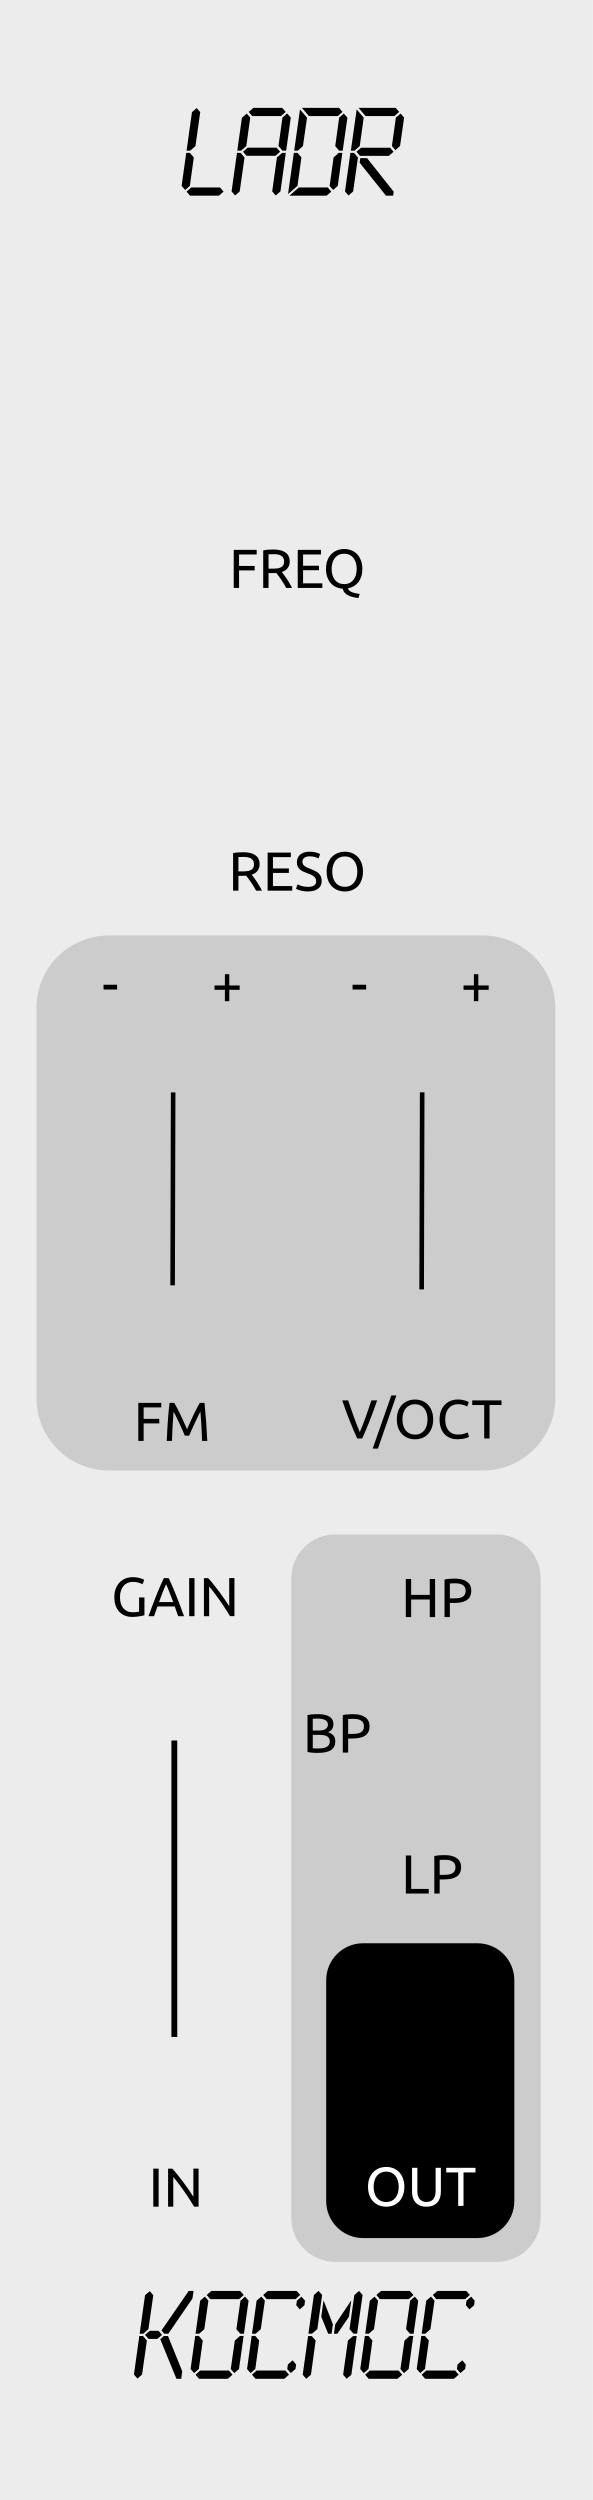
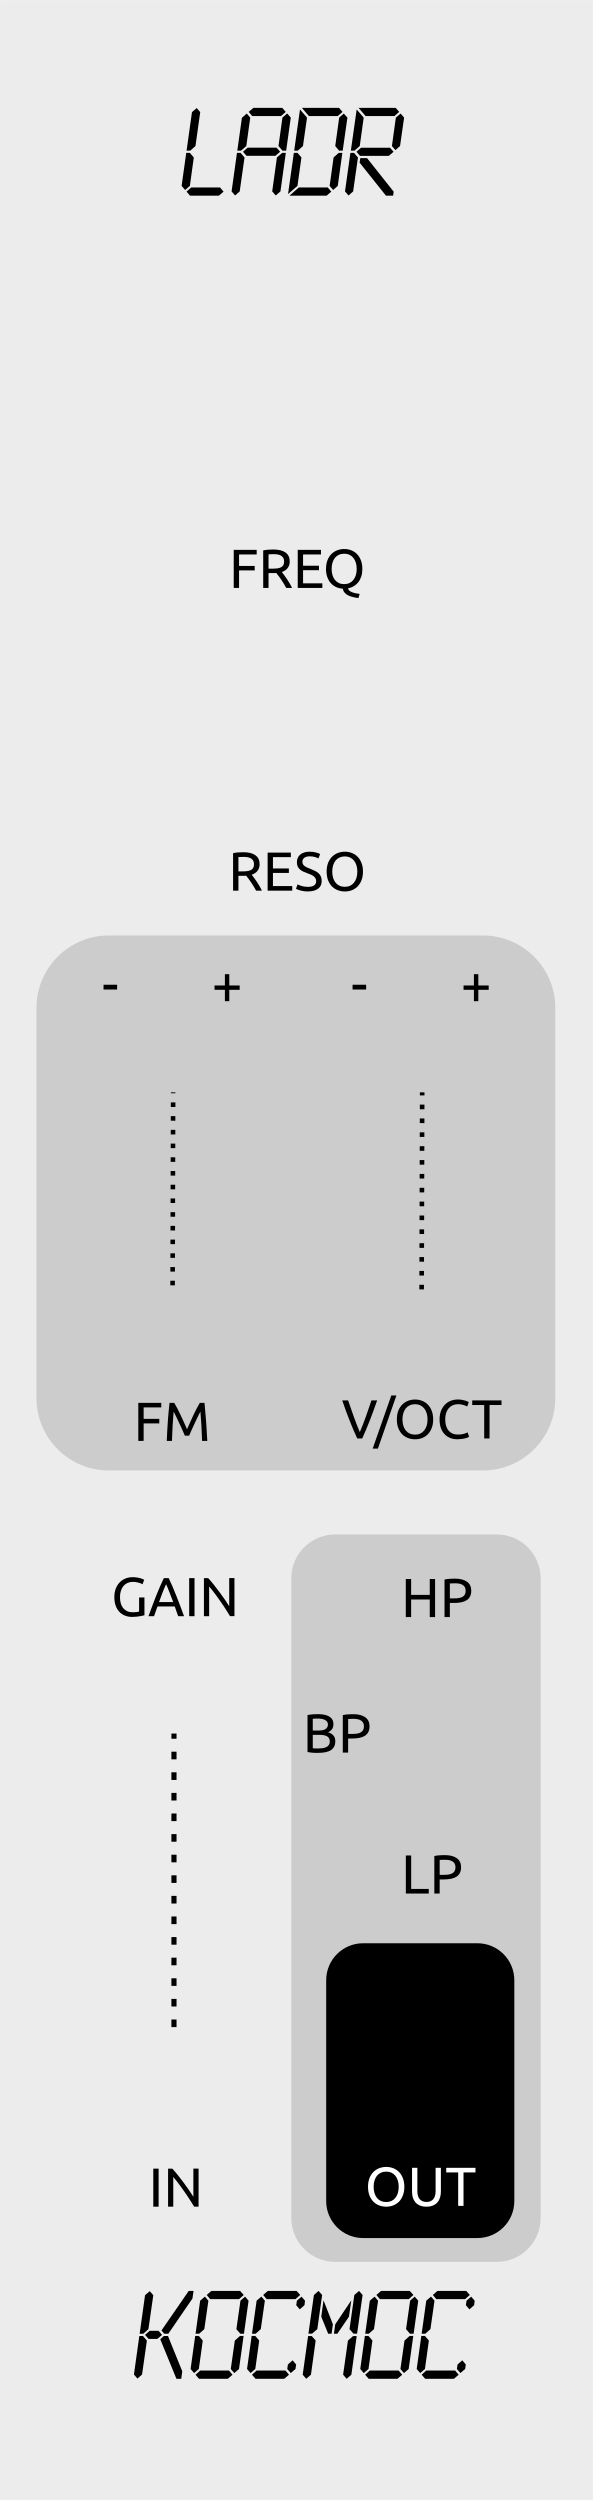
<svg xmlns="http://www.w3.org/2000/svg" width="30.48mm" height="128.5mm" viewBox="0 0 30.48 128.5" version="1.1" id="svg8">
  <defs id="defs2" />
  <g id="layer1" transform="translate(0,-168.5)" style="display:inline">
    <rect style="fill:#ececec;fill-rule:evenodd;stroke-width:0.263" id="rect121" width="30.45" height="128.446" x="0.012" y="168.521" />
    <rect style="fill:#cccccc;fill-rule:evenodd;stroke-width:0.25" id="rect119" width="12.816" height="37.391" x="14.973" y="247.37" rx="2.257" />
-     <text xml:space="preserve" style="font-style:normal;font-variant:normal;font-weight:normal;font-stretch:normal;font-size:5.644px;line-height:1.25;font-family:'alarm clock';-inkscape-font-specification:'alarm clock';letter-spacing:0px;word-spacing:0px;fill:#000000;fill-opacity:1;stroke:none;stroke-width:0.265" x="-66.47" y="158.175" id="text3721">
-       <tspan id="tspan3719" x="-66.47" y="163.27" style="font-style:normal;font-variant:normal;font-weight:normal;font-stretch:normal;font-family:'alarm clock';-inkscape-font-specification:'alarm clock';stroke-width:0.265" />
-     </text>
-     <text xml:space="preserve" style="font-style:normal;font-variant:normal;font-weight:normal;font-stretch:normal;font-size:5.644px;line-height:1.25;font-family:'alarm clock';-inkscape-font-specification:'alarm clock';letter-spacing:0px;word-spacing:0px;fill:#000000;fill-opacity:1;stroke:none;stroke-width:0.265" x="-90.703" y="188.987" id="text3725">
-       <tspan id="tspan3723" x="-90.703" y="194.082" style="font-style:normal;font-variant:normal;font-weight:normal;font-stretch:normal;font-family:'alarm clock';-inkscape-font-specification:'alarm clock';stroke-width:0.265" />
-     </text>
-     <text xml:space="preserve" style="font-style:normal;font-variant:normal;font-weight:normal;font-stretch:normal;font-size:5.644px;line-height:1.25;font-family:LCD2;-inkscape-font-specification:LCD2;letter-spacing:0px;word-spacing:0px;fill:#000000;fill-opacity:1;stroke:none;stroke-width:0.265" x="-90.357" y="179.293" id="text3729">
-       <tspan id="tspan3727" x="-90.357" y="184.555" style="font-style:normal;font-variant:normal;font-weight:normal;font-stretch:normal;font-family:LCD2;-inkscape-font-specification:LCD2;stroke-width:0.265" />
-     </text>
+     <text xml:space="preserve" style="font-style:normal;font-variant:normal;font-weight:normal;font-stretch:normal;font-size:5.644px;line-height:1.25;font-family:'alarm clock';-inkscape-font-specification:'alarm clock';letter-spacing:0px;word-spacing:0px;fill:#000000;fill-opacity:1;stroke:none;stroke-width:0.265" x="-66.47" y="158.175" id="text3721" />
+     <text xml:space="preserve" style="font-style:normal;font-variant:normal;font-weight:normal;font-stretch:normal;font-size:5.644px;line-height:1.25;font-family:'alarm clock';-inkscape-font-specification:'alarm clock';letter-spacing:0px;word-spacing:0px;fill:#000000;fill-opacity:1;stroke:none;stroke-width:0.265" x="-90.703" y="188.987" id="text3725" />
+     <text xml:space="preserve" style="font-style:normal;font-variant:normal;font-weight:normal;font-stretch:normal;font-size:5.644px;line-height:1.25;font-family:LCD2;-inkscape-font-specification:LCD2;letter-spacing:0px;word-spacing:0px;fill:#000000;fill-opacity:1;stroke:none;stroke-width:0.265" x="-90.357" y="179.293" id="text3729" />
    <g aria-label="kocmoc" style="font-style:normal;font-variant:normal;font-weight:normal;font-stretch:normal;font-size:5.644px;line-height:1.25;font-family:LCD2;-inkscape-font-specification:LCD2;letter-spacing:0px;word-spacing:0px;fill:#000000;fill-opacity:1;stroke:none;stroke-width:0.265" id="text3737" transform="translate(-5.1,-4.00001)">
      <path d="m 14.992,290.643 -1.242,1.812 h -0.209 l -0.141,-0.169 1.4,-2.032 h 0.248 z m -2.263,1.575 -0.265,0.237 h -0.186 l 0.277,-1.981 0.243,-0.209 0.181,0.209 z m 0.7,0.294 -0.243,0.209 h -0.446 l -0.186,-0.209 0.243,-0.209 h 0.452 z m 0.988,2.258 H 14.168 l -0.83,-2.032 0.186,-0.169 h 0.209 l 0.734,1.812 z m -2.015,-0.22 -0.237,0.209 -0.181,-0.209 0.277,-1.981 h 0.186 l 0.203,0.237 z" style="stroke-width:0.265" id="path3897" />
      <path d="m 15.32,294.267 -0.243,0.209 -0.181,-0.209 0.237,-1.699 h 0.186 l 0.203,0.237 z m 0.282,-2.049 -0.265,0.237 h -0.186 l 0.237,-1.699 0.243,-0.209 0.181,0.209 z m 2.026,-1.755 -0.243,0.214 h -1.479 l -0.181,-0.214 0.237,-0.209 h 1.479 z m 0.011,1.992 h -0.186 l -0.203,-0.237 0.209,-1.462 0.237,-0.209 0.181,0.209 z m -0.254,1.812 -0.243,0.209 -0.181,-0.209 0.209,-1.462 0.265,-0.237 h 0.186 z m -0.333,0.294 -0.243,0.209 H 15.331 l -0.181,-0.209 0.237,-0.214 h 1.484 z" style="stroke-width:0.265" id="path3899" />
      <path d="m 20.75,290.987 -0.243,0.214 -0.181,-0.214 0.034,-0.231 0.237,-0.209 0.181,0.209 z m -0.22,-0.525 -0.243,0.214 h -1.479 l -0.181,-0.214 0.237,-0.209 h 1.479 z m -2.026,1.755 -0.265,0.237 h -0.186 l 0.237,-1.699 0.243,-0.209 0.181,0.209 z m -0.282,2.049 -0.243,0.209 -0.181,-0.209 0.237,-1.699 h 0.186 l 0.203,0.237 z m 1.733,0.294 -0.243,0.209 h -1.479 l -0.181,-0.209 0.237,-0.214 h 1.484 z m 0.333,-0.294 -0.243,0.209 -0.181,-0.209 0.034,-0.231 0.243,-0.214 0.181,0.214 z" style="stroke-width:0.265" id="path3901" />
      <path d="m 23.454,292.449 h -0.186 l -0.203,-0.231 0.248,-1.755 0.243,-0.209 0.181,0.209 z m -0.418,-0.869 -0.598,0.875 h -0.175 l 0.068,-0.485 0.813,-1.214 h 0.011 z m -0.892,0.875 h -0.175 l -0.356,-0.875 0.113,-0.824 h 0.011 l 0.474,1.214 z m -0.734,-0.237 -0.271,0.231 h -0.186 l 0.282,-1.987 0.237,-0.209 0.186,0.209 z m 1.75,2.342 -0.243,0.209 -0.181,-0.209 0.248,-1.755 0.265,-0.231 h 0.186 z m -2.077,0 -0.243,0.209 -0.181,-0.209 0.277,-1.987 h 0.186 l 0.203,0.231 z" style="stroke-width:0.265" id="path3903" />
      <path d="m 24.041,294.267 -0.243,0.209 -0.181,-0.209 0.237,-1.699 h 0.186 l 0.203,0.237 z m 0.282,-2.049 -0.265,0.237 h -0.186 l 0.237,-1.699 0.243,-0.209 0.181,0.209 z m 2.026,-1.755 -0.243,0.214 h -1.479 l -0.181,-0.214 0.237,-0.209 h 1.479 z m 0.011,1.992 h -0.186 l -0.203,-0.237 0.209,-1.462 0.237,-0.209 0.181,0.209 z m -0.254,1.812 -0.243,0.209 -0.181,-0.209 0.209,-1.462 0.265,-0.237 h 0.186 z m -0.333,0.294 -0.243,0.209 h -1.479 l -0.181,-0.209 0.237,-0.214 h 1.484 z" style="stroke-width:0.265" id="path3905" />
      <path d="m 29.47,290.987 -0.243,0.214 -0.181,-0.214 0.034,-0.231 0.237,-0.209 0.181,0.209 z m -0.22,-0.525 -0.243,0.214 h -1.479 l -0.181,-0.214 0.237,-0.209 h 1.479 z m -2.026,1.755 -0.265,0.237 h -0.186 l 0.237,-1.699 0.243,-0.209 0.181,0.209 z m -0.282,2.049 -0.243,0.209 -0.181,-0.209 0.237,-1.699 h 0.186 l 0.203,0.237 z m 1.733,0.294 -0.243,0.209 h -1.479 l -0.181,-0.209 0.237,-0.214 h 1.484 z m 0.333,-0.294 -0.243,0.209 -0.181,-0.209 0.034,-0.231 0.243,-0.214 0.181,0.214 z" style="stroke-width:0.265" id="path3907" />
    </g>
    <g aria-label="IN" style="font-style:normal;font-variant:normal;font-weight:normal;font-stretch:normal;font-size:2.822px;line-height:1.25;font-family:Ubuntu;-inkscape-font-specification:Ubuntu;letter-spacing:0px;word-spacing:0px;fill:#000000;fill-opacity:1;stroke:none;stroke-width:0.265" id="text3967" transform="translate(-1.199997,2.99996)">
      <path d="m 9.079,276.968 h 0.274 v 1.956 H 9.079 Z" style="stroke-width:0.265" id="path3980" />
      <path d="m 11.179,278.924 q -0.062,-0.104 -0.144,-0.234 -0.079,-0.13 -0.172,-0.268 -0.093,-0.141 -0.195,-0.285 -0.099,-0.144 -0.198,-0.277 -0.099,-0.135 -0.192,-0.254 -0.093,-0.119 -0.172,-0.209 v 1.527 H 9.839 v -1.956 h 0.217 q 0.133,0.141 0.282,0.33 0.152,0.186 0.299,0.387 0.15,0.198 0.279,0.389 0.133,0.192 0.223,0.341 v -1.448 h 0.268 v 1.956 z" style="stroke-width:0.265" id="path3982" />
    </g>
    <rect style="fill:#000000;fill-rule:evenodd;stroke-width:0.225" id="rect113" width="9.67" height="15.153" x="16.766" y="268.383" rx="1.899" />
    <g aria-label="GAIN" style="font-style:normal;font-variant:normal;font-weight:normal;font-stretch:normal;font-size:2.822px;line-height:1.25;font-family:Ubuntu;-inkscape-font-specification:Ubuntu;letter-spacing:0px;word-spacing:0px;fill:#000000;fill-opacity:1;stroke:none;stroke-width:0.265" id="text3990" transform="translate(-1.199997,2.99996)">
      <path d="m 8.35,247.609 h 0.274 v 0.914 q -0.034,0.011 -0.099,0.025 -0.062,0.014 -0.147,0.028 -0.082,0.014 -0.181,0.023 -0.099,0.011 -0.2,0.011 -0.206,0 -0.375,-0.068 -0.169,-0.068 -0.291,-0.198 -0.121,-0.13 -0.189,-0.319 -0.065,-0.189 -0.065,-0.435 0,-0.246 0.073,-0.435 0.076,-0.192 0.203,-0.322 0.127,-0.13 0.296,-0.198 0.172,-0.068 0.367,-0.068 0.133,0 0.234,0.017 0.104,0.017 0.178,0.04 0.073,0.023 0.119,0.045 0.048,0.023 0.065,0.034 l -0.087,0.229 q -0.082,-0.054 -0.217,-0.087 -0.135,-0.037 -0.277,-0.037 -0.15,0 -0.274,0.054 -0.121,0.054 -0.209,0.155 -0.085,0.102 -0.133,0.248 -0.048,0.144 -0.048,0.325 0,0.175 0.04,0.319 0.042,0.144 0.124,0.248 0.085,0.102 0.206,0.158 0.124,0.056 0.291,0.056 0.119,0 0.2,-0.011 0.085,-0.014 0.121,-0.025 z" style="stroke-width:0.265" id="path3996" />
      <path d="m 10.359,248.571 q -0.048,-0.127 -0.09,-0.248 -0.042,-0.124 -0.087,-0.251 H 9.295 l -0.178,0.5 H 8.832 q 0.113,-0.31 0.212,-0.573 0.099,-0.265 0.192,-0.502 0.096,-0.237 0.189,-0.452 0.093,-0.217 0.195,-0.429 h 0.251 q 0.102,0.212 0.195,0.429 0.093,0.214 0.186,0.452 0.096,0.237 0.195,0.502 0.099,0.262 0.212,0.573 z m -0.257,-0.725 q -0.09,-0.246 -0.181,-0.474 -0.087,-0.231 -0.183,-0.443 -0.099,0.212 -0.189,0.443 -0.087,0.229 -0.175,0.474 z" style="stroke-width:0.265" id="path3998" />
      <path d="m 10.924,246.616 h 0.274 v 1.956 h -0.274 z" style="stroke-width:0.265" id="path4000" />
      <path d="m 13.023,248.571 q -0.062,-0.104 -0.144,-0.234 -0.079,-0.13 -0.172,-0.268 -0.093,-0.141 -0.195,-0.285 -0.099,-0.144 -0.198,-0.277 -0.099,-0.135 -0.192,-0.254 -0.093,-0.119 -0.172,-0.209 v 1.527 h -0.268 v -1.956 h 0.217 q 0.133,0.141 0.282,0.33 0.152,0.186 0.299,0.387 0.15,0.198 0.279,0.389 0.133,0.192 0.223,0.341 v -1.448 h 0.268 v 1.956 z" style="stroke-width:0.265" id="path4002" />
    </g>
-     <path style="color:#000000;font-style:normal;font-variant:normal;font-weight:normal;font-stretch:normal;font-size:medium;line-height:normal;font-family:sans-serif;font-variant-ligatures:normal;font-variant-position:normal;font-variant-caps:normal;font-variant-numeric:normal;font-variant-alternates:normal;font-feature-settings:normal;text-indent:0;text-align:start;text-decoration:none;text-decoration-line:none;text-decoration-style:solid;text-decoration-color:#000000;letter-spacing:normal;word-spacing:normal;text-transform:none;writing-mode:lr-tb;direction:ltr;text-orientation:mixed;dominant-baseline:auto;baseline-shift:baseline;text-anchor:start;white-space:normal;shape-padding:0;clip-rule:nonzero;display:inline;overflow:visible;visibility:visible;opacity:1;isolation:auto;mix-blend-mode:normal;color-interpolation:sRGB;color-interpolation-filters:linearRGB;solid-color:#000000;solid-opacity:1;vector-effect:none;fill:#000000;fill-opacity:1;fill-rule:nonzero;stroke:none;stroke-width:0.282px;stroke-linecap:butt;stroke-linejoin:miter;stroke-miterlimit:4;stroke-dasharray:none;stroke-dashoffset:0;stroke-opacity:1;color-rendering:auto;image-rendering:auto;shape-rendering:auto;text-rendering:auto;enable-background:accumulate" d="m 8.81,257.961 v 15.238 H 9.111 V 257.961 Z" id="path3992" />
    <g aria-label="FREQ" style="font-style:normal;font-variant:normal;font-weight:normal;font-stretch:normal;font-size:2.822px;line-height:1.25;font-family:Ubuntu;-inkscape-font-specification:Ubuntu;letter-spacing:0px;word-spacing:0px;display:inline;fill:#000000;fill-opacity:1;stroke:none;stroke-width:0.265" id="text4100" transform="translate(-5.000313,-24.7001)">
      <path d="m 17.014,223.42 v -1.956 h 1.18 v 0.234 h -0.906 v 0.59 h 0.804 v 0.231 h -0.804 v 0.9 z" style="stroke-width:0.265" id="path4115" />
      <path d="m 19.486,222.601 q 0.045,0.056 0.113,0.15 0.071,0.09 0.144,0.203 0.073,0.11 0.144,0.231 0.073,0.121 0.124,0.234 h -0.299 q -0.056,-0.107 -0.124,-0.217 -0.065,-0.11 -0.133,-0.209 -0.068,-0.102 -0.135,-0.189 -0.065,-0.087 -0.119,-0.152 -0.037,0.003 -0.076,0.003 -0.037,0 -0.076,0 h -0.246 v 0.765 h -0.274 v -1.928 q 0.116,-0.028 0.257,-0.037 0.144,-0.011 0.262,-0.011 0.412,0 0.627,0.155 0.217,0.155 0.217,0.463 0,0.195 -0.104,0.333 -0.102,0.138 -0.302,0.206 z m -0.415,-0.917 q -0.175,0 -0.268,0.008 v 0.737 h 0.195 q 0.141,0 0.254,-0.014 0.113,-0.014 0.189,-0.054 0.079,-0.04 0.121,-0.11 0.042,-0.073 0.042,-0.192 0,-0.11 -0.042,-0.183 -0.042,-0.073 -0.116,-0.116 -0.071,-0.042 -0.169,-0.059 -0.096,-0.017 -0.206,-0.017 z" style="stroke-width:0.265" id="path4117" />
      <path d="m 20.304,223.42 v -1.956 h 1.194 v 0.234 h -0.92 v 0.581 h 0.818 v 0.229 h -0.818 v 0.677 h 0.991 v 0.234 z" style="stroke-width:0.265" id="path4119" />
      <path d="m 21.758,222.441 q 0,-0.251 0.073,-0.443 0.076,-0.192 0.203,-0.319 0.13,-0.13 0.299,-0.195 0.172,-0.065 0.364,-0.065 0.189,0 0.356,0.065 0.169,0.065 0.296,0.195 0.127,0.127 0.2,0.319 0.076,0.192 0.076,0.443 0,0.22 -0.056,0.392 -0.056,0.172 -0.158,0.299 -0.099,0.124 -0.234,0.203 -0.133,0.076 -0.285,0.104 0.003,0.065 0.056,0.113 0.056,0.051 0.141,0.085 0.085,0.034 0.189,0.057 0.104,0.023 0.209,0.034 l -0.065,0.214 q -0.147,-0.02 -0.282,-0.054 -0.133,-0.031 -0.243,-0.085 -0.107,-0.054 -0.181,-0.138 -0.073,-0.082 -0.099,-0.206 -0.178,-0.011 -0.336,-0.082 -0.158,-0.073 -0.274,-0.2 -0.116,-0.13 -0.183,-0.313 -0.068,-0.183 -0.068,-0.423 z m 0.288,0 q 0,0.178 0.045,0.325 0.045,0.144 0.127,0.246 0.085,0.102 0.203,0.158 0.121,0.054 0.271,0.054 0.15,0 0.268,-0.054 0.119,-0.056 0.2,-0.158 0.085,-0.102 0.13,-0.246 0.045,-0.147 0.045,-0.325 0,-0.178 -0.045,-0.322 -0.045,-0.147 -0.13,-0.248 -0.082,-0.102 -0.2,-0.155 -0.119,-0.056 -0.268,-0.056 -0.15,0 -0.271,0.056 -0.119,0.054 -0.203,0.155 -0.082,0.102 -0.127,0.248 -0.045,0.144 -0.045,0.322 z" style="stroke-width:0.265" id="path4121" />
    </g>
    <g aria-label="RESO" transform="translate(-5.000313,139.6)" style="font-style:normal;font-variant:normal;font-weight:normal;font-stretch:normal;font-size:2.822px;line-height:1.25;font-family:Ubuntu;-inkscape-font-specification:Ubuntu;letter-spacing:0px;word-spacing:0px;display:inline;fill:#000000;fill-opacity:1;stroke:none;stroke-width:0.265" id="text4096">
      <path d="m 17.938,73.861 q 0.045,0.056 0.113,0.15 0.071,0.09 0.144,0.203 0.073,0.11 0.144,0.231 0.073,0.121 0.124,0.234 h -0.299 q -0.056,-0.107 -0.124,-0.217 -0.065,-0.11 -0.133,-0.209 -0.068,-0.102 -0.135,-0.189 -0.065,-0.087 -0.119,-0.152 -0.037,0.003 -0.076,0.003 -0.037,0 -0.076,0 h -0.246 v 0.765 H 16.981 V 72.752 q 0.116,-0.028 0.257,-0.037 0.144,-0.011 0.262,-0.011 0.412,0 0.627,0.155 0.217,0.155 0.217,0.463 0,0.195 -0.104,0.333 -0.102,0.138 -0.302,0.206 z m -0.415,-0.917 q -0.175,0 -0.268,0.009 v 0.737 h 0.195 q 0.141,0 0.254,-0.014 0.113,-0.014 0.189,-0.054 0.079,-0.04 0.121,-0.11 0.042,-0.073 0.042,-0.192 0,-0.11 -0.042,-0.183 -0.042,-0.073 -0.116,-0.116 -0.071,-0.042 -0.169,-0.059 -0.096,-0.017 -0.206,-0.017 z" style="stroke-width:0.265" id="path4106" />
      <path d="m 18.756,74.68 v -1.956 h 1.194 v 0.234 h -0.92 v 0.581 h 0.818 v 0.229 h -0.818 v 0.677 h 0.991 v 0.234 z" style="stroke-width:0.265" id="path4108" />
      <path d="m 20.822,74.485 q 0.429,0 0.429,-0.294 0,-0.09 -0.04,-0.152 -0.037,-0.065 -0.102,-0.11 -0.065,-0.048 -0.15,-0.082 -0.082,-0.034 -0.175,-0.068 -0.107,-0.037 -0.203,-0.082 -0.096,-0.048 -0.167,-0.11 -0.071,-0.065 -0.113,-0.152 -0.04,-0.087 -0.04,-0.212 0,-0.257 0.175,-0.401 0.175,-0.144 0.483,-0.144 0.178,0 0.322,0.04 0.147,0.037 0.214,0.082 l -0.087,0.223 q -0.059,-0.037 -0.178,-0.071 -0.116,-0.037 -0.271,-0.037 -0.079,0 -0.147,0.017 -0.068,0.017 -0.119,0.051 -0.051,0.034 -0.082,0.087 -0.028,0.051 -0.028,0.121 0,0.079 0.031,0.133 0.031,0.054 0.087,0.096 0.056,0.04 0.13,0.073 0.076,0.034 0.167,0.068 0.127,0.051 0.231,0.102 0.107,0.051 0.183,0.121 0.079,0.071 0.121,0.169 0.042,0.096 0.042,0.234 0,0.257 -0.189,0.395 -0.186,0.138 -0.528,0.138 -0.116,0 -0.214,-0.017 -0.096,-0.014 -0.172,-0.034 -0.076,-0.023 -0.133,-0.045 -0.054,-0.025 -0.085,-0.042 l 0.082,-0.226 q 0.065,0.037 0.198,0.082 0.133,0.045 0.325,0.045 z" style="stroke-width:0.265" id="path4110" />
      <path d="m 21.79,73.7 q 0,-0.251 0.073,-0.443 0.076,-0.192 0.203,-0.319 0.13,-0.13 0.299,-0.195 0.172,-0.065 0.364,-0.065 0.189,0 0.356,0.065 0.169,0.065 0.296,0.195 0.127,0.127 0.2,0.319 0.076,0.192 0.076,0.443 0,0.251 -0.076,0.443 -0.073,0.192 -0.2,0.322 -0.127,0.127 -0.296,0.192 -0.167,0.065 -0.356,0.065 -0.192,0 -0.364,-0.065 -0.169,-0.065 -0.299,-0.192 -0.127,-0.13 -0.203,-0.322 -0.073,-0.192 -0.073,-0.443 z m 0.288,0 q 0,0.178 0.045,0.325 0.045,0.144 0.127,0.246 0.085,0.102 0.203,0.158 0.121,0.054 0.271,0.054 0.15,0 0.268,-0.054 0.119,-0.056 0.2,-0.158 0.085,-0.102 0.13,-0.246 0.045,-0.147 0.045,-0.325 0,-0.178 -0.045,-0.322 -0.045,-0.147 -0.13,-0.248 -0.082,-0.102 -0.2,-0.155 -0.119,-0.056 -0.268,-0.056 -0.15,0 -0.271,0.056 -0.119,0.054 -0.203,0.155 -0.082,0.102 -0.127,0.248 -0.045,0.144 -0.045,0.322 z" style="stroke-width:0.265" id="path4112" />
    </g>
    <g aria-label="LP" style="font-style:normal;font-variant:normal;font-weight:normal;font-stretch:normal;font-size:2.822px;line-height:1.25;font-family:Ubuntu;-inkscape-font-specification:Ubuntu;letter-spacing:0px;word-spacing:0px;fill:#000000;fill-opacity:1;stroke:none;stroke-width:0.265" id="text4362" transform="translate(-8.199424,2.99996)">
      <path d="m 30.237,262.591 v 0.237 h -1.177 v -1.956 h 0.274 v 1.719 z" style="stroke-width:0.265" id="path4374" />
      <path d="m 31.044,260.852 q 0.412,0 0.632,0.158 0.223,0.155 0.223,0.466 0,0.169 -0.062,0.291 -0.059,0.119 -0.175,0.195 -0.113,0.073 -0.277,0.107 -0.164,0.034 -0.37,0.034 h -0.217 v 0.725 h -0.274 v -1.928 q 0.116,-0.028 0.257,-0.037 0.144,-0.011 0.262,-0.011 z m 0.023,0.24 q -0.175,0 -0.268,0.008 v 0.768 h 0.206 q 0.141,0 0.254,-0.017 0.113,-0.02 0.189,-0.062 0.079,-0.045 0.121,-0.121 0.042,-0.076 0.042,-0.195 0,-0.113 -0.045,-0.186 -0.042,-0.073 -0.119,-0.116 -0.073,-0.045 -0.172,-0.062 -0.099,-0.017 -0.209,-0.017 z" style="stroke-width:0.265" id="path4376" />
    </g>
    <g aria-label="BP" style="font-style:normal;font-variant:normal;font-weight:normal;font-stretch:normal;font-size:2.822px;line-height:1.25;font-family:Ubuntu;-inkscape-font-specification:Ubuntu;letter-spacing:0px;word-spacing:0px;fill:#000000;fill-opacity:1;stroke:none;stroke-width:0.265" id="text4366" transform="translate(-7.999446,2.64418)">
      <path d="m 24.333,255.956 q -0.059,0 -0.13,-0.003 -0.068,-0.003 -0.138,-0.008 -0.068,-0.006 -0.135,-0.014 -0.068,-0.008 -0.124,-0.023 v -1.897 q 0.056,-0.014 0.124,-0.023 0.068,-0.008 0.135,-0.014 0.071,-0.006 0.138,-0.008 0.068,-0.003 0.127,-0.003 0.169,0 0.316,0.025 0.15,0.025 0.257,0.087 0.11,0.059 0.172,0.158 0.062,0.099 0.062,0.243 0,0.161 -0.076,0.265 -0.076,0.102 -0.203,0.152 0.172,0.051 0.274,0.161 0.102,0.11 0.102,0.31 0,0.294 -0.217,0.443 -0.214,0.147 -0.683,0.147 z m -0.257,-0.929 v 0.689 q 0.031,0.003 0.073,0.006 0.037,0.003 0.085,0.006 0.051,0 0.116,0 0.121,0 0.229,-0.014 0.11,-0.017 0.192,-0.056 0.082,-0.04 0.13,-0.11 0.051,-0.071 0.051,-0.178 0,-0.096 -0.037,-0.161 -0.037,-0.068 -0.107,-0.107 -0.068,-0.04 -0.164,-0.057 -0.096,-0.017 -0.214,-0.017 z m 0,-0.22 h 0.288 q 0.102,0 0.192,-0.014 0.09,-0.014 0.155,-0.051 0.068,-0.037 0.104,-0.096 0.04,-0.059 0.04,-0.15 0,-0.085 -0.04,-0.141 -0.04,-0.059 -0.11,-0.093 -0.068,-0.037 -0.161,-0.054 -0.093,-0.017 -0.198,-0.017 -0.104,0 -0.164,0.003 -0.059,0.003 -0.107,0.008 z" style="stroke-width:0.265" id="path4379" />
      <path d="m 26.139,253.964 q 0.412,0 0.632,0.158 0.223,0.155 0.223,0.466 0,0.169 -0.062,0.291 -0.059,0.119 -0.175,0.195 -0.113,0.073 -0.277,0.107 -0.164,0.034 -0.37,0.034 h -0.217 v 0.725 h -0.274 v -1.928 q 0.116,-0.028 0.257,-0.037 0.144,-0.011 0.262,-0.011 z m 0.023,0.24 q -0.175,0 -0.268,0.008 v 0.768 h 0.206 q 0.141,0 0.254,-0.017 0.113,-0.02 0.189,-0.062 0.079,-0.045 0.121,-0.121 0.042,-0.076 0.042,-0.195 0,-0.113 -0.045,-0.186 -0.042,-0.073 -0.119,-0.116 -0.073,-0.045 -0.172,-0.062 -0.099,-0.017 -0.209,-0.017 z" style="stroke-width:0.265" id="path4381" />
    </g>
    <g aria-label="OUT" style="font-style:normal;font-variant:normal;font-weight:normal;font-stretch:normal;font-size:2.822px;line-height:1.25;font-family:Ubuntu;-inkscape-font-specification:Ubuntu;letter-spacing:0px;word-spacing:0px;fill:#ffffff;fill-opacity:1;stroke:none;stroke-width:0.265" id="text117" transform="translate(-2.399574)">
      <path d="m 21.316,280.902 q 0,-0.251 0.073,-0.443 0.076,-0.192 0.203,-0.319 0.13,-0.13 0.299,-0.195 0.172,-0.065 0.364,-0.065 0.189,0 0.356,0.065 0.169,0.065 0.296,0.195 0.127,0.127 0.2,0.319 0.076,0.192 0.076,0.443 0,0.251 -0.076,0.443 -0.073,0.192 -0.2,0.322 -0.127,0.127 -0.296,0.192 -0.167,0.065 -0.356,0.065 -0.192,0 -0.364,-0.065 -0.169,-0.065 -0.299,-0.192 -0.127,-0.13 -0.203,-0.322 -0.073,-0.192 -0.073,-0.443 z m 0.288,0 q 0,0.178 0.045,0.325 0.045,0.144 0.127,0.246 0.085,0.102 0.203,0.158 0.121,0.054 0.271,0.054 0.15,0 0.268,-0.054 0.119,-0.056 0.2,-0.158 0.085,-0.102 0.13,-0.246 0.045,-0.147 0.045,-0.325 0,-0.178 -0.045,-0.322 -0.045,-0.147 -0.13,-0.248 -0.082,-0.102 -0.2,-0.155 -0.119,-0.056 -0.268,-0.056 -0.15,0 -0.271,0.056 -0.119,0.054 -0.203,0.155 -0.082,0.102 -0.127,0.248 -0.045,0.144 -0.045,0.322 z" style="fill:#ffffff;stroke-width:0.265" id="path88" />
      <path d="m 24.319,281.924 q -0.192,0 -0.333,-0.059 -0.141,-0.059 -0.231,-0.161 -0.09,-0.104 -0.135,-0.246 -0.042,-0.141 -0.042,-0.305 v -1.228 h 0.274 v 1.197 q 0,0.294 0.13,0.426 0.13,0.133 0.339,0.133 0.104,0 0.189,-0.031 0.087,-0.034 0.15,-0.102 0.062,-0.068 0.096,-0.172 0.034,-0.107 0.034,-0.254 v -1.197 H 25.061 v 1.228 q 0,0.164 -0.045,0.305 -0.042,0.141 -0.135,0.246 -0.09,0.102 -0.231,0.161 -0.138,0.059 -0.33,0.059 z" style="fill:#ffffff;stroke-width:0.265" id="path90" />
      <path d="m 26.839,279.926 v 0.237 h -0.615 v 1.719 h -0.274 v -1.719 h -0.615 v -0.237 z" style="fill:#ffffff;stroke-width:0.265" id="path92" />
    </g>
    <rect style="fill:#cccccc;fill-rule:evenodd;stroke-width:0.356" id="rect154" width="26.667" height="27.5" x="1.875" y="216.583" ry="3.722" />
    <g aria-label="FM" style="font-style:normal;font-variant:normal;font-weight:normal;font-stretch:normal;font-size:2.822px;line-height:1.25;font-family:Ubuntu;-inkscape-font-specification:Ubuntu;letter-spacing:0px;word-spacing:0px;fill:#000000;fill-opacity:1;stroke:none;stroke-width:0.265" id="text91" transform="translate(0,-1.80001)">
      <path d="m 7.109,244.363 v -1.956 h 1.18 v 0.234 H 7.383 v 0.59 h 0.804 v 0.231 H 7.383 v 0.9 z" style="stroke-width:0.265" id="path106" />
      <path d="m 9.502,244.092 q -0.028,-0.068 -0.076,-0.172 -0.045,-0.104 -0.099,-0.226 -0.054,-0.121 -0.116,-0.248 -0.059,-0.13 -0.113,-0.243 -0.054,-0.116 -0.102,-0.206 -0.045,-0.09 -0.073,-0.138 -0.031,0.333 -0.051,0.722 -0.02,0.387 -0.034,0.782 H 8.571 q 0.011,-0.254 0.025,-0.511 0.014,-0.26 0.031,-0.508 0.02,-0.251 0.04,-0.488 0.023,-0.237 0.048,-0.449 H 8.955 q 0.076,0.124 0.164,0.294 0.087,0.169 0.175,0.356 0.087,0.183 0.169,0.37 0.082,0.183 0.15,0.336 0.068,-0.152 0.15,-0.336 0.082,-0.186 0.169,-0.37 0.087,-0.186 0.175,-0.356 0.087,-0.169 0.164,-0.294 h 0.24 q 0.096,0.945 0.144,1.956 h -0.268 q -0.014,-0.395 -0.034,-0.782 -0.02,-0.389 -0.051,-0.722 -0.028,0.048 -0.076,0.138 -0.045,0.09 -0.099,0.206 -0.054,0.113 -0.116,0.243 -0.059,0.127 -0.113,0.248 -0.054,0.121 -0.102,0.226 -0.045,0.104 -0.073,0.172 z" style="stroke-width:0.265" id="path108" />
    </g>
    <g aria-label="V/OCT" style="font-style:normal;font-variant:normal;font-weight:normal;font-stretch:normal;font-size:2.822px;line-height:1.25;font-family:Ubuntu;-inkscape-font-specification:Ubuntu;letter-spacing:0px;word-spacing:0px;fill:#000000;fill-opacity:1;stroke:none;stroke-width:0.265" id="text113" transform="translate(0.500035,-1.5)">
      <path d="m 18.885,241.981 q -0.107,0.31 -0.206,0.576 -0.096,0.262 -0.189,0.5 -0.093,0.237 -0.186,0.454 -0.09,0.214 -0.186,0.426 h -0.257 q -0.096,-0.212 -0.189,-0.426 -0.09,-0.217 -0.186,-0.454 -0.093,-0.237 -0.192,-0.5 -0.099,-0.265 -0.203,-0.576 h 0.302 q 0.152,0.446 0.299,0.858 0.147,0.412 0.302,0.773 0.155,-0.358 0.302,-0.77 0.147,-0.415 0.296,-0.861 z" style="stroke-width:0.265" id="path115" />
      <path d="M 18.924,244.459 H 18.656 l 0.957,-2.732 h 0.262 z" style="stroke-width:0.265" id="path117" />
      <path d="m 19.898,242.958 q 0,-0.251 0.073,-0.443 0.076,-0.192 0.203,-0.319 0.13,-0.13 0.299,-0.195 0.172,-0.065 0.364,-0.065 0.189,0 0.356,0.065 0.169,0.065 0.296,0.195 0.127,0.127 0.2,0.319 0.076,0.192 0.076,0.443 0,0.251 -0.076,0.443 -0.073,0.192 -0.2,0.322 -0.127,0.127 -0.296,0.192 -0.167,0.065 -0.356,0.065 -0.192,0 -0.364,-0.065 -0.169,-0.065 -0.299,-0.192 -0.127,-0.13 -0.203,-0.322 -0.073,-0.192 -0.073,-0.443 z m 0.288,0 q 0,0.178 0.045,0.325 0.045,0.144 0.127,0.246 0.085,0.102 0.203,0.158 0.121,0.054 0.271,0.054 0.15,0 0.268,-0.054 0.119,-0.056 0.2,-0.158 0.085,-0.102 0.13,-0.246 0.045,-0.147 0.045,-0.325 0,-0.178 -0.045,-0.322 -0.045,-0.147 -0.13,-0.248 -0.082,-0.102 -0.2,-0.155 -0.119,-0.057 -0.268,-0.057 -0.15,0 -0.271,0.057 -0.119,0.054 -0.203,0.155 -0.082,0.102 -0.127,0.248 -0.045,0.144 -0.045,0.322 z" style="stroke-width:0.265" id="path119" />
      <path d="m 23.014,243.979 q -0.206,0 -0.375,-0.068 -0.169,-0.068 -0.291,-0.198 -0.121,-0.13 -0.189,-0.319 -0.065,-0.192 -0.065,-0.437 0,-0.246 0.073,-0.435 0.076,-0.192 0.203,-0.322 0.127,-0.13 0.296,-0.198 0.169,-0.068 0.361,-0.068 0.121,0 0.217,0.017 0.099,0.017 0.169,0.04 0.073,0.023 0.119,0.045 0.045,0.023 0.062,0.034 l -0.079,0.226 q -0.025,-0.017 -0.073,-0.037 -0.048,-0.02 -0.11,-0.04 -0.059,-0.02 -0.133,-0.031 -0.071,-0.014 -0.144,-0.014 -0.155,0 -0.279,0.054 -0.124,0.054 -0.212,0.155 -0.087,0.102 -0.135,0.248 -0.045,0.144 -0.045,0.325 0,0.175 0.04,0.319 0.042,0.144 0.124,0.248 0.082,0.102 0.203,0.158 0.124,0.056 0.288,0.056 0.189,0 0.313,-0.04 0.124,-0.04 0.186,-0.07 l 0.071,0.226 q -0.02,0.014 -0.071,0.037 -0.051,0.02 -0.127,0.04 -0.076,0.02 -0.178,0.034 -0.102,0.014 -0.22,0.014 z" style="stroke-width:0.265" id="path121" />
      <path d="m 25.277,241.981 v 0.237 h -0.615 v 1.719 h -0.274 v -1.719 h -0.615 v -0.237 z" style="stroke-width:0.265" id="path123" />
    </g>
    <g aria-label="-" style="font-style:normal;font-variant:normal;font-weight:normal;font-stretch:normal;font-size:2.822px;line-height:1.25;font-family:Ubuntu;-inkscape-font-specification:Ubuntu;letter-spacing:0px;word-spacing:0px;fill:#000000;fill-opacity:1;stroke:none;stroke-width:0.265" id="text128" transform="translate(76.10016,1.525427)">
      <path d="m -57.978,217.59 h 0.697 v 0.246 h -0.697 z" style="stroke-width:0.265" id="path137" />
    </g>
    <g aria-label="+" style="font-style:normal;font-variant:normal;font-weight:normal;font-stretch:normal;font-size:2.822px;line-height:1.25;font-family:Ubuntu;-inkscape-font-specification:Ubuntu;letter-spacing:0px;word-spacing:0px;fill:#000000;fill-opacity:1;stroke:none;stroke-width:0.265" id="text132" transform="translate(70.70025,-2.400463)">
      <path d="m -46.874,221.554 h 0.533 v -0.581 h 0.226 v 0.581 h 0.533 v 0.223 h -0.533 v 0.584 h -0.226 v -0.584 h -0.533 z" style="stroke-width:0.265" id="path134" />
    </g>
-     <path style="fill:none;stroke:#000000;stroke-width:0.237px;stroke-linecap:butt;stroke-linejoin:miter;stroke-opacity:1" d="m 21.673,234.775 0.027,-10.128" id="path140" />
+     <path style="color:#000000;fill:#000000;stroke-dasharray:0.237, 0.475;-inkscape-stroke:none" d="m 21.582,224.646 v 0.156 h 0.236 v -0.154 z m -0.002,0.631 v 0.238 h 0.236 v -0.238 z m -0.002,0.713 v 0.236 l 0.236,0.002 v -0.238 z m -0.002,0.711 v 0.238 H 21.812 v -0.236 z m -0.002,0.713 v 0.238 h 0.236 l 0.002,-0.238 z m -0.002,0.713 v 0.236 l 0.236,0.002 0.002,-0.238 z m -0.002,0.713 v 0.236 h 0.236 l 0.002,-0.236 z m -0.002,0.711 v 0.238 h 0.236 l 0.002,-0.236 z m -0.002,0.713 V 230.5 l 0.236,0.002 0.002,-0.238 z m -0.002,0.713 v 0.236 l 0.236,0.002 0.002,-0.238 z m -0.002,0.711 v 0.238 h 0.236 l 0.002,-0.236 z m -0.002,0.713 v 0.238 h 0.236 l 0.002,-0.238 z m -0.002,0.713 v 0.236 l 0.236,0.002 0.002,-0.238 z m -0.002,0.711 v 0.238 h 0.236 l 0.002,-0.236 z m -0.002,0.713 v 0.238 h 0.236 l 0.002,-0.236 z" id="path140" />
    <g transform="translate(63.30016,1.525427)" id="g144" style="font-style:normal;font-variant:normal;font-weight:normal;font-stretch:normal;font-size:2.822px;line-height:1.25;font-family:Ubuntu;-inkscape-font-specification:Ubuntu;letter-spacing:0px;word-spacing:0px;fill:#000000;fill-opacity:1;stroke:none;stroke-width:0.265" aria-label="-">
      <path id="path142" style="stroke-width:0.265" d="m -57.978,217.59 h 0.697 v 0.246 h -0.697 z" />
    </g>
    <g transform="translate(57.90025,-2.400463)" id="g148" style="font-style:normal;font-variant:normal;font-weight:normal;font-stretch:normal;font-size:2.822px;line-height:1.25;font-family:Ubuntu;-inkscape-font-specification:Ubuntu;letter-spacing:0px;word-spacing:0px;fill:#000000;fill-opacity:1;stroke:none;stroke-width:0.265" aria-label="+">
      <path id="path146" style="stroke-width:0.265" d="m -46.874,221.554 h 0.533 v -0.581 h 0.226 v 0.581 h 0.533 v 0.223 h -0.533 v 0.584 h -0.226 v -0.584 h -0.533 z" />
    </g>
-     <path id="path150" d="m 8.873,234.567 0.027,-9.919" style="fill:none;stroke:#000000;stroke-width:0.235px;stroke-linecap:butt;stroke-linejoin:miter;stroke-opacity:1" />
-     <text xml:space="preserve" style="font-style:normal;font-variant:normal;font-weight:normal;font-stretch:normal;font-size:5.644px;line-height:1.25;font-family:LCD2;-inkscape-font-specification:LCD2;letter-spacing:0px;word-spacing:0px;fill:#000000;fill-opacity:1;stroke:none;stroke-width:0.265;" x="-63.958" y="178.667" id="text255">
-       <tspan id="tspan253" x="-63.958" y="183.93" style="stroke-width:0.265;-inkscape-font-specification:LCD2;font-family:LCD2;font-weight:normal;font-style:normal;font-stretch:normal;font-variant:normal;" />
-     </text>
-     <text xml:space="preserve" style="font-style:normal;font-variant:normal;font-weight:normal;font-stretch:normal;font-size:2.822px;line-height:1.25;font-family:Ubuntu;-inkscape-font-specification:Ubuntu;letter-spacing:0px;word-spacing:0px;fill:#000000;fill-opacity:1;stroke:none;stroke-width:0.265;" x="-69.167" y="254.292" id="text270">
-       <tspan id="tspan268" x="-69.167" y="259.555" style="stroke-width:0.265;font-size:2.822px;" />
-     </text>
-     <text xml:space="preserve" style="font-style:normal;font-variant:normal;font-weight:normal;font-stretch:normal;font-size:2.822px;line-height:1.25;font-family:Ubuntu;-inkscape-font-specification:Ubuntu;letter-spacing:0px;word-spacing:0px;fill:#000000;fill-opacity:1;stroke:none;stroke-width:0.265;" x="-42.083" y="242.625" id="text274">
-       <tspan id="tspan272" x="-42.083" y="247.888" style="stroke-width:0.265;font-size:2.822px;" />
-     </text>
+     <path style="color:#000000;fill:#000000;stroke-dasharray:0.235, 0.47;-inkscape-stroke:none" d="m 8.783,224.646 v 0.047 l 0.234,0.002 v -0.047 z m -0.002,0.518 v 0.234 l 0.234,0.002 v -0.236 z m -0.002,0.705 v 0.234 l 0.234,0.002 v -0.236 z m -0.002,0.705 v 0.236 h 0.234 v -0.236 z m -0.002,0.705 v 0.236 h 0.234 v -0.234 z m -0.002,0.705 v 0.236 h 0.234 v -0.234 z m -0.002,0.705 v 0.236 h 0.234 v -0.234 z m -0.002,0.705 v 0.236 h 0.234 v -0.234 z m -0.002,0.705 v 0.236 h 0.234 v -0.234 z m -0.002,0.705 v 0.236 H 9 l 0.002,-0.234 z m -0.002,0.705 v 0.236 h 0.234 L 9,231.512 Z m -0.002,0.707 v 0.234 h 0.234 l 0.002,-0.234 z m -0.002,0.705 v 0.234 h 0.234 l 0.002,-0.234 z m -0.002,0.705 v 0.234 h 0.234 l 0.002,-0.234 z m -0.002,0.705 v 0.234 h 0.234 l 0.002,-0.234 z" id="path150" />
+     <text xml:space="preserve" style="font-style:normal;font-variant:normal;font-weight:normal;font-stretch:normal;font-size:5.644px;line-height:1.25;font-family:LCD2;-inkscape-font-specification:LCD2;letter-spacing:0px;word-spacing:0px;fill:#000000;fill-opacity:1;stroke:none;stroke-width:0.265" x="-63.958" y="178.667" id="text255" />
+     <text xml:space="preserve" style="font-style:normal;font-variant:normal;font-weight:normal;font-stretch:normal;font-size:2.822px;line-height:1.25;font-family:Ubuntu;-inkscape-font-specification:Ubuntu;letter-spacing:0px;word-spacing:0px;fill:#000000;fill-opacity:1;stroke:none;stroke-width:0.265" x="-69.167" y="254.292" id="text270" />
+     <text xml:space="preserve" style="font-style:normal;font-variant:normal;font-weight:normal;font-stretch:normal;font-size:2.822px;line-height:1.25;font-family:Ubuntu;-inkscape-font-specification:Ubuntu;letter-spacing:0px;word-spacing:0px;fill:#000000;fill-opacity:1;stroke:none;stroke-width:0.265" x="-42.083" y="242.625" id="text274" />
    <g aria-label="HP" style="font-style:normal;font-variant:normal;font-weight:normal;font-stretch:normal;font-size:2.822px;line-height:1.25;font-family:Ubuntu;-inkscape-font-specification:Ubuntu;letter-spacing:0px;word-spacing:0px;fill:#000000;fill-opacity:1;stroke:none;stroke-width:0.265" id="text278" transform="translate(68.11629,-2.6747)">
      <path d="m -46.027,252.336 h 0.274 v 1.956 H -46.027 v -0.903 h -0.957 v 0.903 h -0.274 v -1.956 h 0.274 v 0.816 h 0.957 z" style="stroke-width:0.265" id="path280" />
      <path d="m -44.748,252.316 q 0.412,0 0.632,0.158 0.223,0.155 0.223,0.466 0,0.169 -0.062,0.291 -0.059,0.119 -0.175,0.195 -0.113,0.073 -0.277,0.107 -0.164,0.034 -0.37,0.034 h -0.217 v 0.725 h -0.274 v -1.928 q 0.116,-0.028 0.257,-0.037 0.144,-0.011 0.262,-0.011 z m 0.023,0.24 q -0.175,0 -0.268,0.008 v 0.768 h 0.206 q 0.141,0 0.254,-0.017 0.113,-0.02 0.189,-0.062 0.079,-0.045 0.121,-0.121 0.042,-0.076 0.042,-0.195 0,-0.113 -0.045,-0.186 -0.042,-0.073 -0.119,-0.116 -0.073,-0.045 -0.172,-0.062 -0.099,-0.017 -0.209,-0.017 z" style="stroke-width:0.265" id="path282" />
    </g>
    <g aria-label="LADR" style="font-style:normal;font-variant:normal;font-weight:normal;font-stretch:normal;font-size:5.644px;line-height:1.25;font-family:LCD2;-inkscape-font-specification:LCD2;letter-spacing:0px;word-spacing:0px;fill:#000000;fill-opacity:1;stroke:none;stroke-width:0.265" id="text385" transform="translate(73.75,-20.317)">
      <path d="m -63.703,196.324 -0.271,0.237 h -0.186 l 0.277,-1.981 0.243,-0.209 0.181,0.209 z m -0.288,2.049 -0.243,0.209 -0.181,-0.209 0.237,-1.699 h 0.186 l 0.203,0.237 z m 1.733,0.294 -0.243,0.209 h -1.479 l -0.181,-0.209 0.237,-0.214 h 1.484 z" style="stroke-width:0.265" id="path387" />
      <path d="m -61.429,198.655 -0.237,0.209 -0.181,-0.209 0.277,-1.981 h 0.186 l 0.203,0.237 z m 0.339,-2.331 -0.271,0.237 h -0.192 l 0.237,-1.688 0.248,-0.22 0.181,0.209 z m 2.026,-1.755 -0.243,0.214 h -1.479 l -0.181,-0.214 0.243,-0.209 h 1.479 z m 0.023,1.992 h -0.192 l -0.203,-0.237 0.203,-1.462 0.243,-0.214 0.186,0.214 z m -0.294,2.094 -0.243,0.209 -0.181,-0.209 0.243,-1.744 0.271,-0.237 h 0.186 z m -0.017,-2.038 -0.243,0.209 h -1.484 l -0.181,-0.209 0.237,-0.209 h 1.49 z" style="stroke-width:0.265" id="path389" />
      <path d="m -58.46,198.373 -0.485,0.418 0.299,-2.117 h 0.186 l 0.203,0.237 z m 0.282,-2.049 -0.265,0.237 h -0.186 l 0.299,-2.117 0.361,0.418 z m 2.032,-1.755 -0.243,0.214 h -1.484 l -0.361,-0.423 h 1.908 z m 0.011,1.992 h -0.186 l -0.198,-0.237 0.203,-1.462 0.237,-0.209 0.186,0.209 z m -0.254,1.812 -0.237,0.209 -0.181,-0.209 0.203,-1.462 0.265,-0.237 h 0.186 z m -0.333,0.294 -0.243,0.209 h -1.908 l 0.48,-0.423 h 1.49 z" style="stroke-width:0.265" id="path391" />
      <path d="m -53.188,196.324 -0.237,0.209 -0.181,-0.209 0.203,-1.462 0.243,-0.209 0.181,0.209 z m -0.045,-1.755 -0.243,0.214 h -1.484 l -0.361,-0.423 h 1.908 z m -2.026,1.755 -0.271,0.237 h -0.186 l 0.299,-2.117 0.361,0.418 z m 1.738,0.294 -0.243,0.209 h -1.484 l -0.181,-0.209 0.237,-0.209 h 1.49 z m -0.023,2.258 h -0.367 l -1.355,-1.699 0.034,-0.231 h 0.35 l 1.366,1.722 z m -2.055,-0.22 -0.237,0.209 -0.181,-0.209 0.277,-1.981 h 0.186 l 0.203,0.237 z" style="stroke-width:0.265" id="path393" />
    </g>
+     <path style="color:#000000;display:inline;fill:#000000;stroke-dasharray:0.265, 0.794;-inkscape-stroke:none" d="m 8.81,257.605 v 0.139 0.127 h 0.264 v -0.127 -0.139 z m 0,0.932 v 0.127 0.139 0.127 h 0.264 v -0.127 -0.139 -0.127 z m 0,1.059 v 0.127 0.139 0.127 h 0.264 v -0.127 -0.139 -0.127 z m 0,1.059 v 0.127 0.139 0.125 h 0.264 v -0.125 -0.139 -0.127 z m 0,1.059 v 0.127 0.137 0.127 h 0.264 v -0.127 -0.137 -0.127 z m 0,1.059 v 0.127 0.137 0.127 h 0.264 v -0.127 -0.137 -0.127 z m 0,1.059 v 0.127 0.137 0.127 h 0.264 v -0.127 -0.137 -0.127 z m 0,1.059 v 0.125 0.139 0.127 h 0.264 v -0.127 -0.139 -0.125 z m 0,1.057 v 0.127 0.139 0.127 h 0.264 v -0.127 -0.139 -0.127 z m 0,1.059 v 0.127 0.139 0.127 h 0.264 v -0.127 -0.139 -0.127 z m 0,1.059 v 0.127 0.139 0.125 h 0.264 v -0.125 -0.139 -0.127 z m 0,1.059 v 0.127 0.139 0.125 h 0.264 v -0.125 -0.139 -0.127 z m 0,1.059 v 0.127 0.137 0.127 h 0.264 v -0.127 -0.137 -0.127 z m 0,1.059 v 0.127 0.137 0.127 h 0.264 v -0.127 -0.137 -0.127 z m 0,1.059 v 0.125 0.139 0.127 h 0.264 v -0.127 -0.139 -0.125 z" id="path945" />
  </g>
  <g id="layer2" style="display:none">
    <circle style="fill:#00ff00;fill-opacity:1;stroke-width:0.265" id="path3761" cx="8.96" cy="104.7" r="5.08" />
    <circle style="fill:#0000ff;fill-opacity:1;stroke-width:0.265" id="path3763" cx="21.681" cy="104.7" r="5.08" />
    <rect style="fill:#ff0000;fill-rule:evenodd;stroke-width:0.265" id="rect4088" width="10.16" height="10.16" x="3.88" y="84.38" />
    <rect y="26.96" x="10.24" height="10.16" width="10.16" id="rect4092" style="fill:#ff0000;fill-rule:evenodd;stroke-width:0.265" />
    <rect style="fill:#000000;fill-rule:evenodd;stroke-width:0.265" id="rect4124" width="10.16" height="10.16" x="10.24" y="9.94" />
    <circle r="5.08" cy="68.22" cx="8.96" id="circle4126" style="fill:#00ff00;fill-opacity:1;stroke-width:0.265" />
    <circle style="fill:#00ff00;fill-opacity:1;stroke-width:0.265" id="circle82" cx="21.681" cy="68.22" r="5.08" />
  </g>
</svg>
